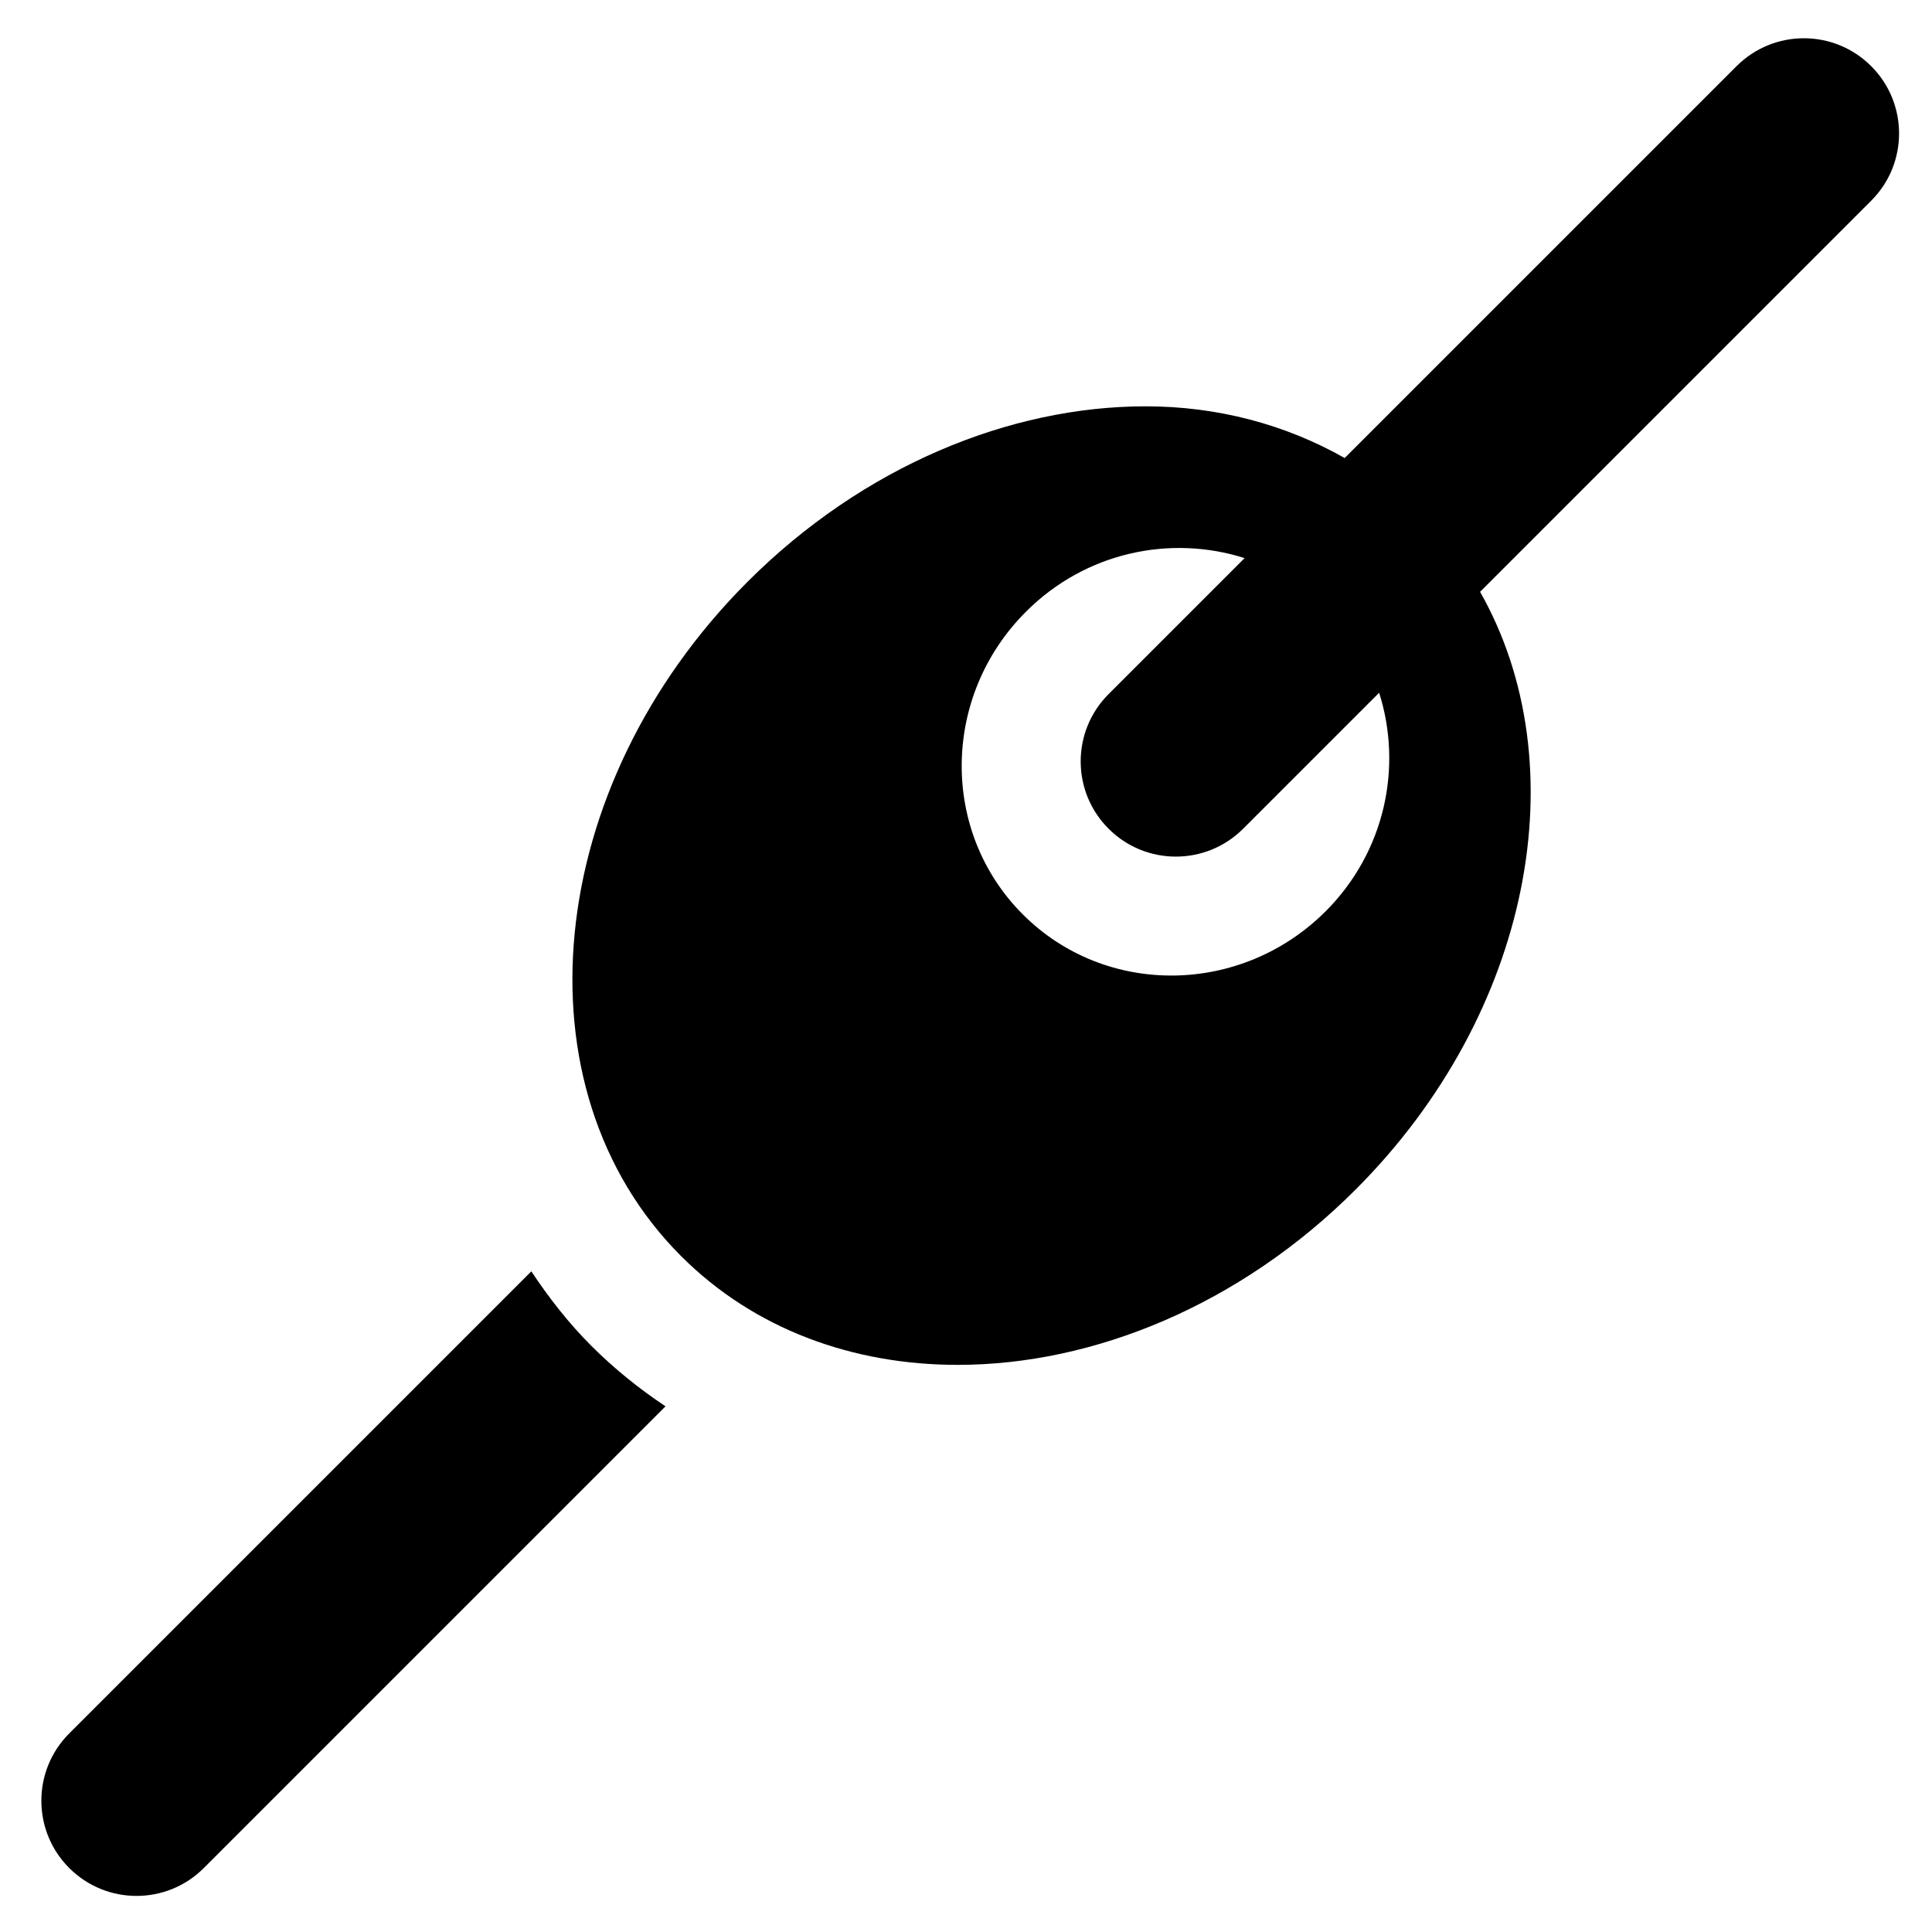
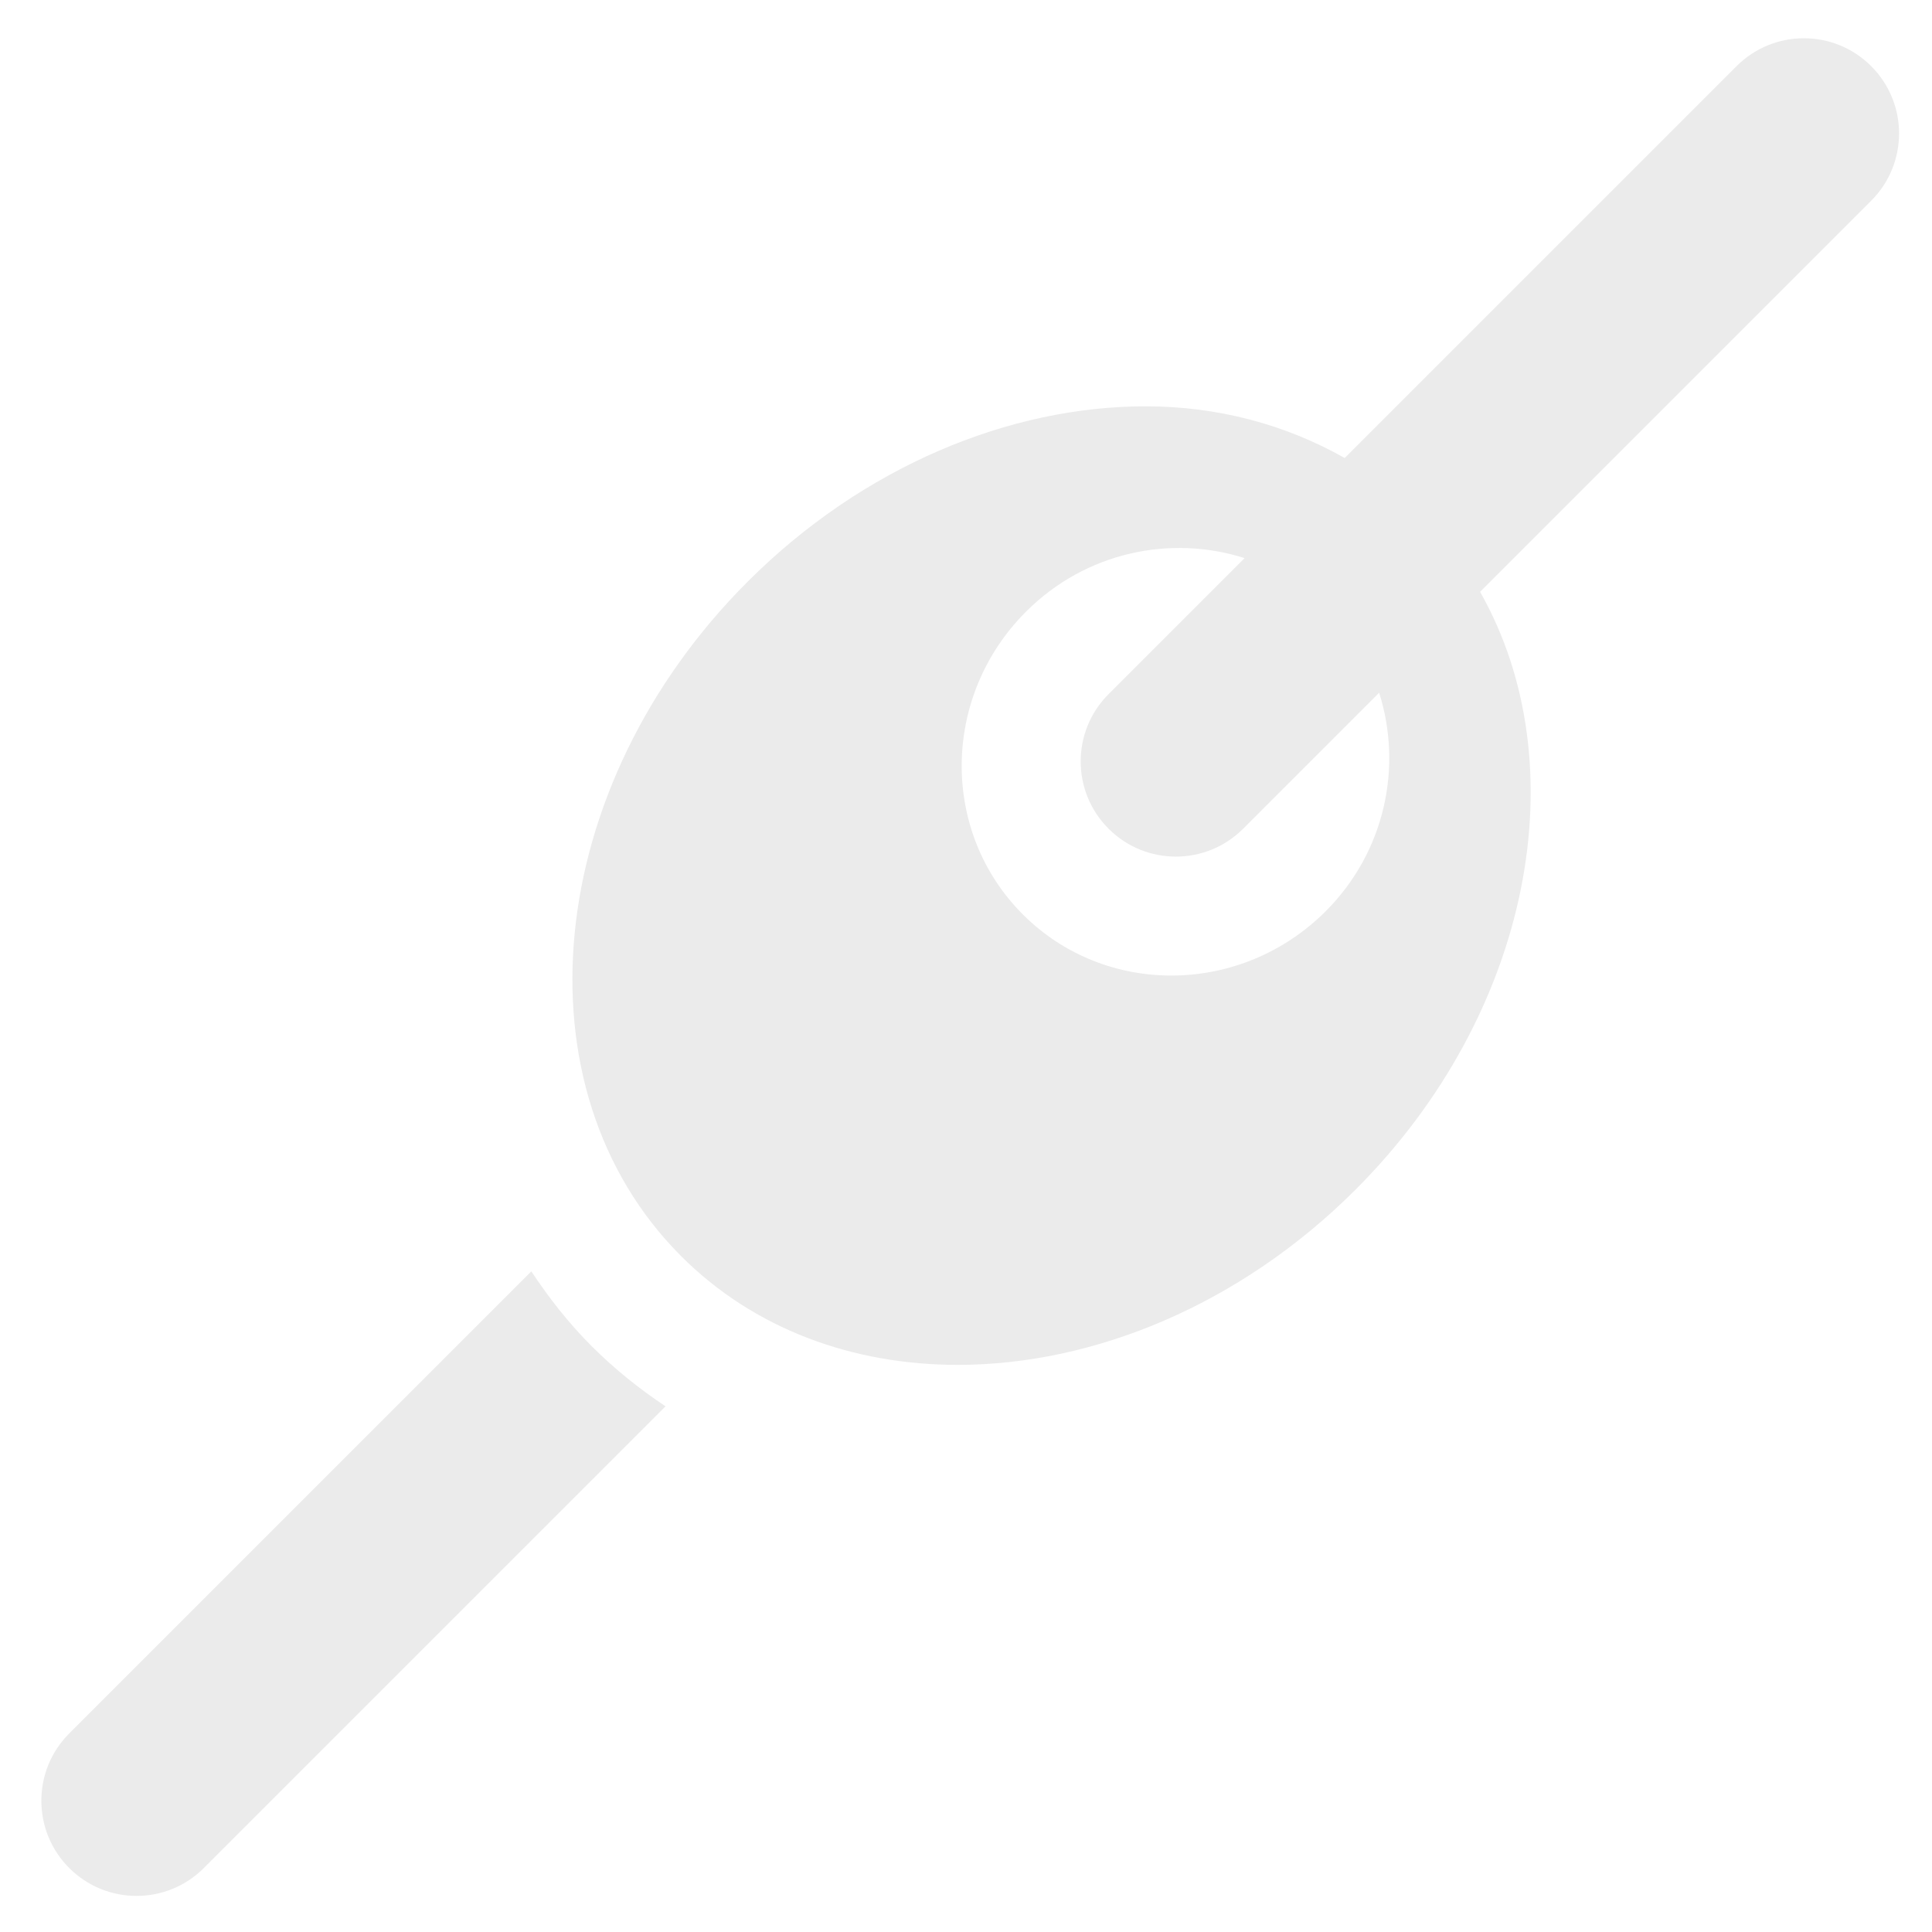
- <svg xmlns="http://www.w3.org/2000/svg" fill="#000000" version="1.1" id="Layer_1" width="800px" height="800px" viewBox="0 0 512 512" enable-background="new 0 0 512 512" xml:space="preserve">
+ <svg xmlns="http://www.w3.org/2000/svg" fill="#EBEBEB" version="1.1" id="Layer_1" width="800px" height="800px" viewBox="0 0 512 512" enable-background="new 0 0 512 512" xml:space="preserve">
  <g>
    <path d="M140.806,336.92L18.349,459.377c-9.854,9.846-9.854,25.825,0,35.669c4.925,4.927,11.379,7.391,17.833,7.391   s12.909-2.463,17.835-7.391L176.374,372.69c-7.038-4.675-13.635-10.002-19.652-16.018   C150.631,350.58,145.437,343.904,140.806,336.92z" />
    <path d="M495.882,17.527c-9.853-9.853-25.815-9.853-35.669,0l-79.177,79.173l-24.681,24.682   c-15.791-8.948-33.786-13.704-52.753-13.704c-36.005,0-74.834,15.856-105.454,46.458c-54.235,54.226-62.118,134.269-17.639,178.757   c19.388,19.377,45.499,28.812,73.301,28.812c36.014,0,74.845-15.854,105.447-46.465c46.753-46.745,58.974-112.606,32.979-158.402   l24.404-24.4l79.242-79.241C505.737,43.353,505.737,27.382,495.882,17.527z M351.318,241.495   c-22.41,22.384-58.333,22.761-80.256,0.837c-21.932-21.932-21.554-57.863,0.854-80.248c15.814-15.814,38.306-20.418,57.914-14.18   l-36.047,36.046c-9.854,9.846-9.854,25.816,0,35.669c4.925,4.927,11.379,7.391,17.833,7.391c6.455,0,12.909-2.464,17.836-7.391   l36.038-36.036C371.717,203.191,367.119,225.683,351.318,241.495z" />
  </g>
</svg>
